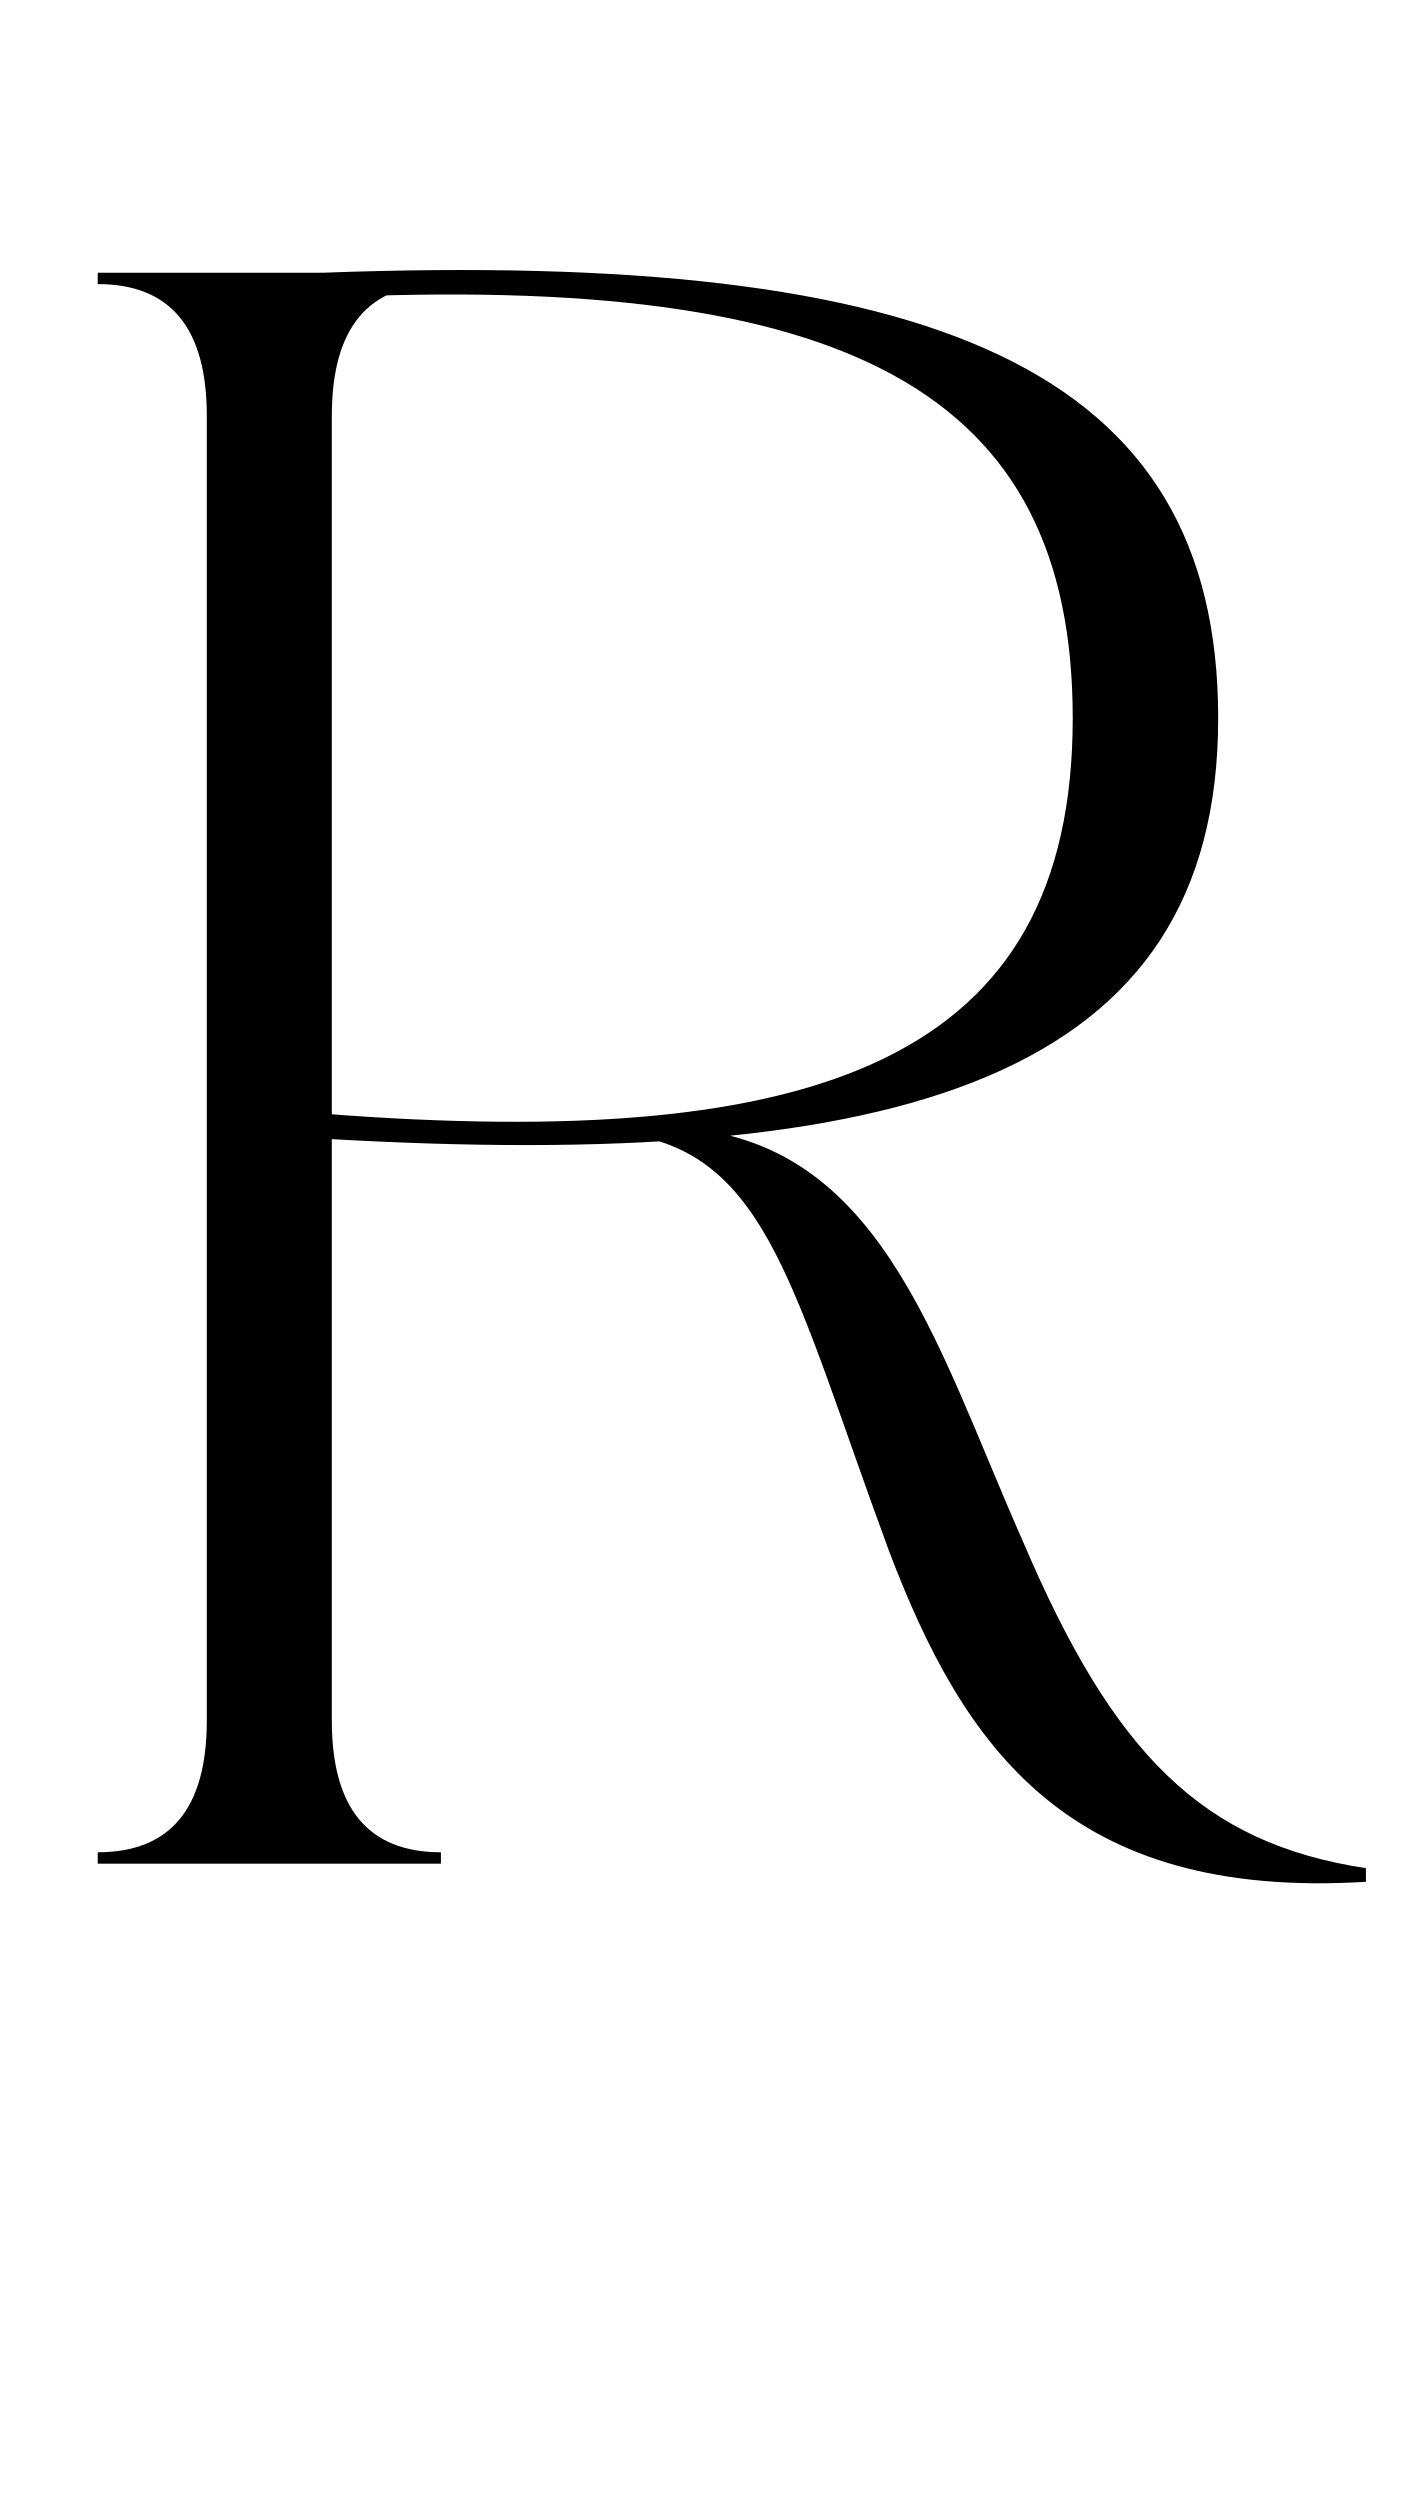
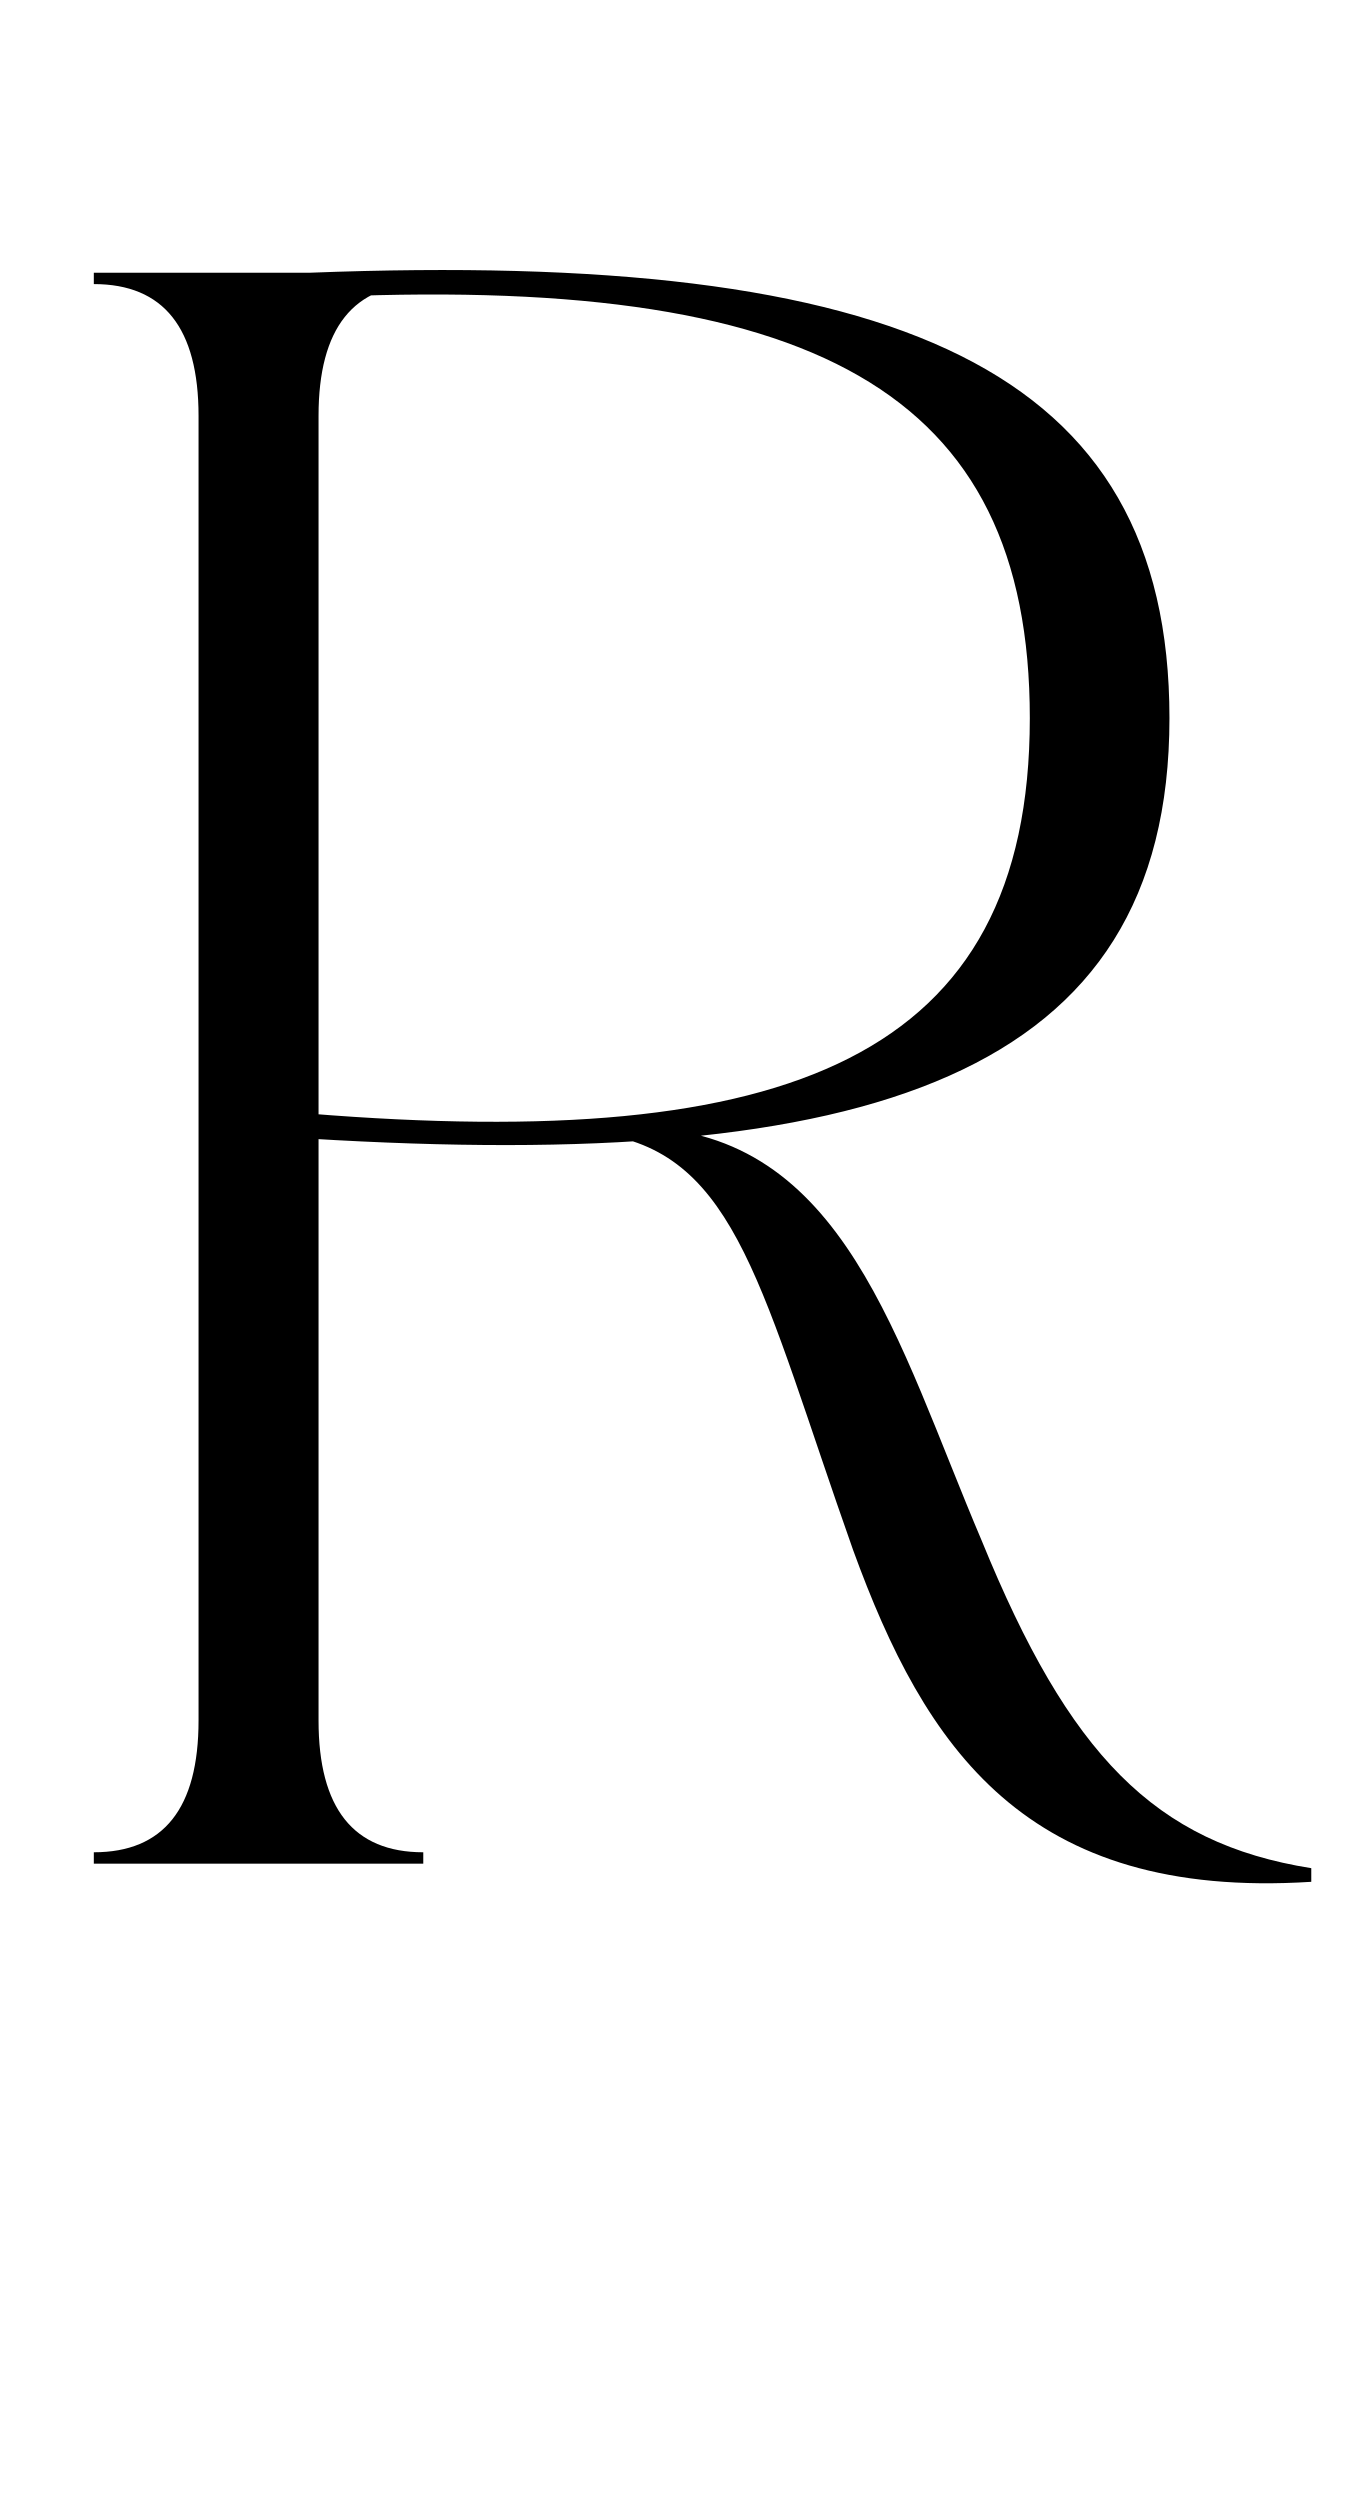
- <svg xmlns="http://www.w3.org/2000/svg" viewBox="0 0 620 1100">
+ <svg xmlns="http://www.w3.org/2000/svg" viewBox="0 0 595 1100">
  <g transform="translate(0 820) scale(1 -1)">
-     <path d="M91.0 0.0H146.0V700.0H91.0V0.0ZM43.0 0.0H194.0V5.0Q146.0 5.0 146.0 63.0H91.0Q91.0 5.0 43.0 5.0V0.0ZM43.0 700.0V695.0Q91.0 695.0 91.0 637.0H146.0Q146.0 695.0 194.0 695.0V700.0H43.0ZM142.0 700.0V689.0C373.0 700.0 472.0 648.0 472.0 504.0C472.0 354.0 361.0 313.0 142.0 330.0V319.0C398.0 304.0 536.0 346.0 536.0 504.0C536.0 658.0 412.0 710.0 142.0 700.0ZM293.0 324.0 276.0 321.0C338.0 312.0 349.0 252.0 391.0 138.0C424.0 51.0 470.0 -16.0 601.0 -8.0V-2.0C529.0 9.0 490.0 48.0 450.0 142.0C411.0 230.0 387.0 322.0 293.0 324.0Z" fill="black" fill-rule="nonzero" />
+     <path d="M87.36 0.0H140.16V700.0H87.36V0.0ZM41.28 0.0H186.24V5.0Q140.16 5.0 140.16 63.0H87.36Q87.36 5.0 41.28 5.0V0.0ZM41.28 700.0V695.0Q87.36 695.0 87.36 637.0H140.16Q140.16 695.0 186.24 695.0V700.0H41.28ZM136.32 700.0V689.0C358.08 700.0 453.12 648.0 453.12 504.0C453.12 354.0 346.56 313.0 136.32 330.0V319.0C382.08 304.0 514.56 346.0 514.56 504.0C514.56 658.0 395.52 710.0 136.32 700.0ZM281.28 324.0 264.96 321.0C324.48 312.0 335.04 252.0 375.36 138.0C407.04 51.0 451.2 -16.0 576.96 -8.0V-2.0C507.84 9.0 470.4 48.0 432.0 142.0C394.56 230.0 371.52 322.0 281.28 324.0Z" fill="black" fill-rule="nonzero" />
  </g>
</svg>
